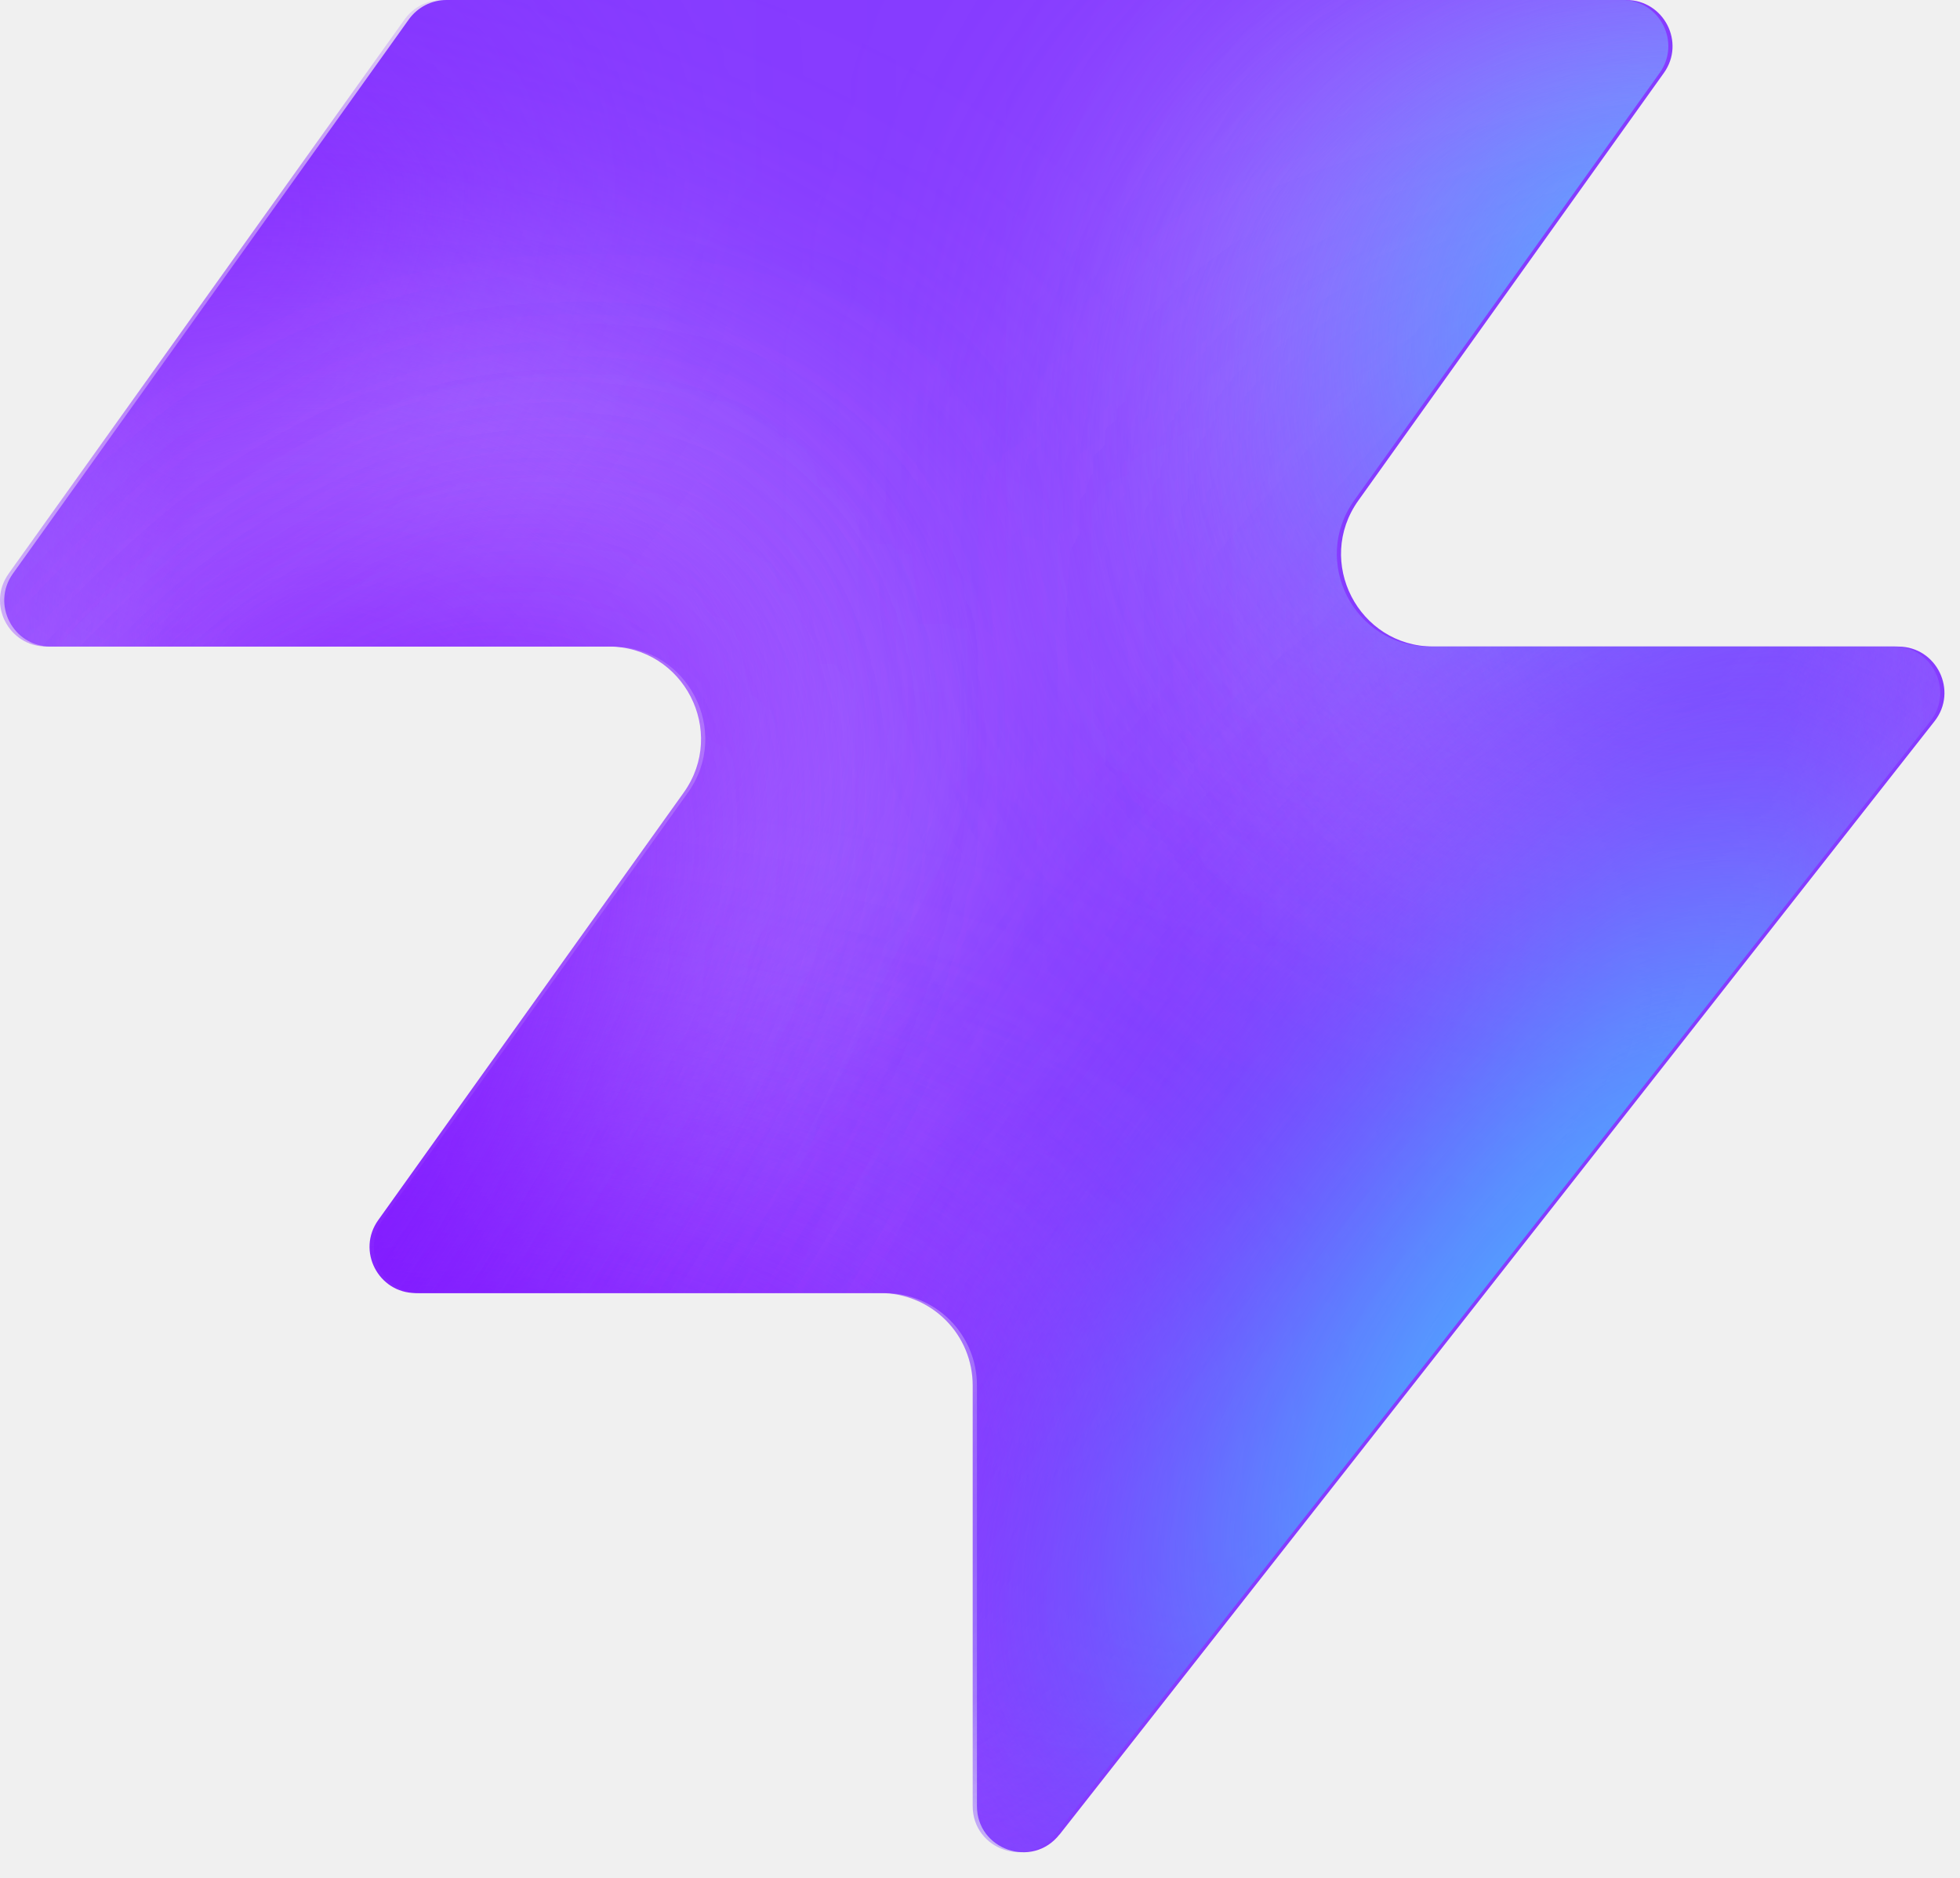
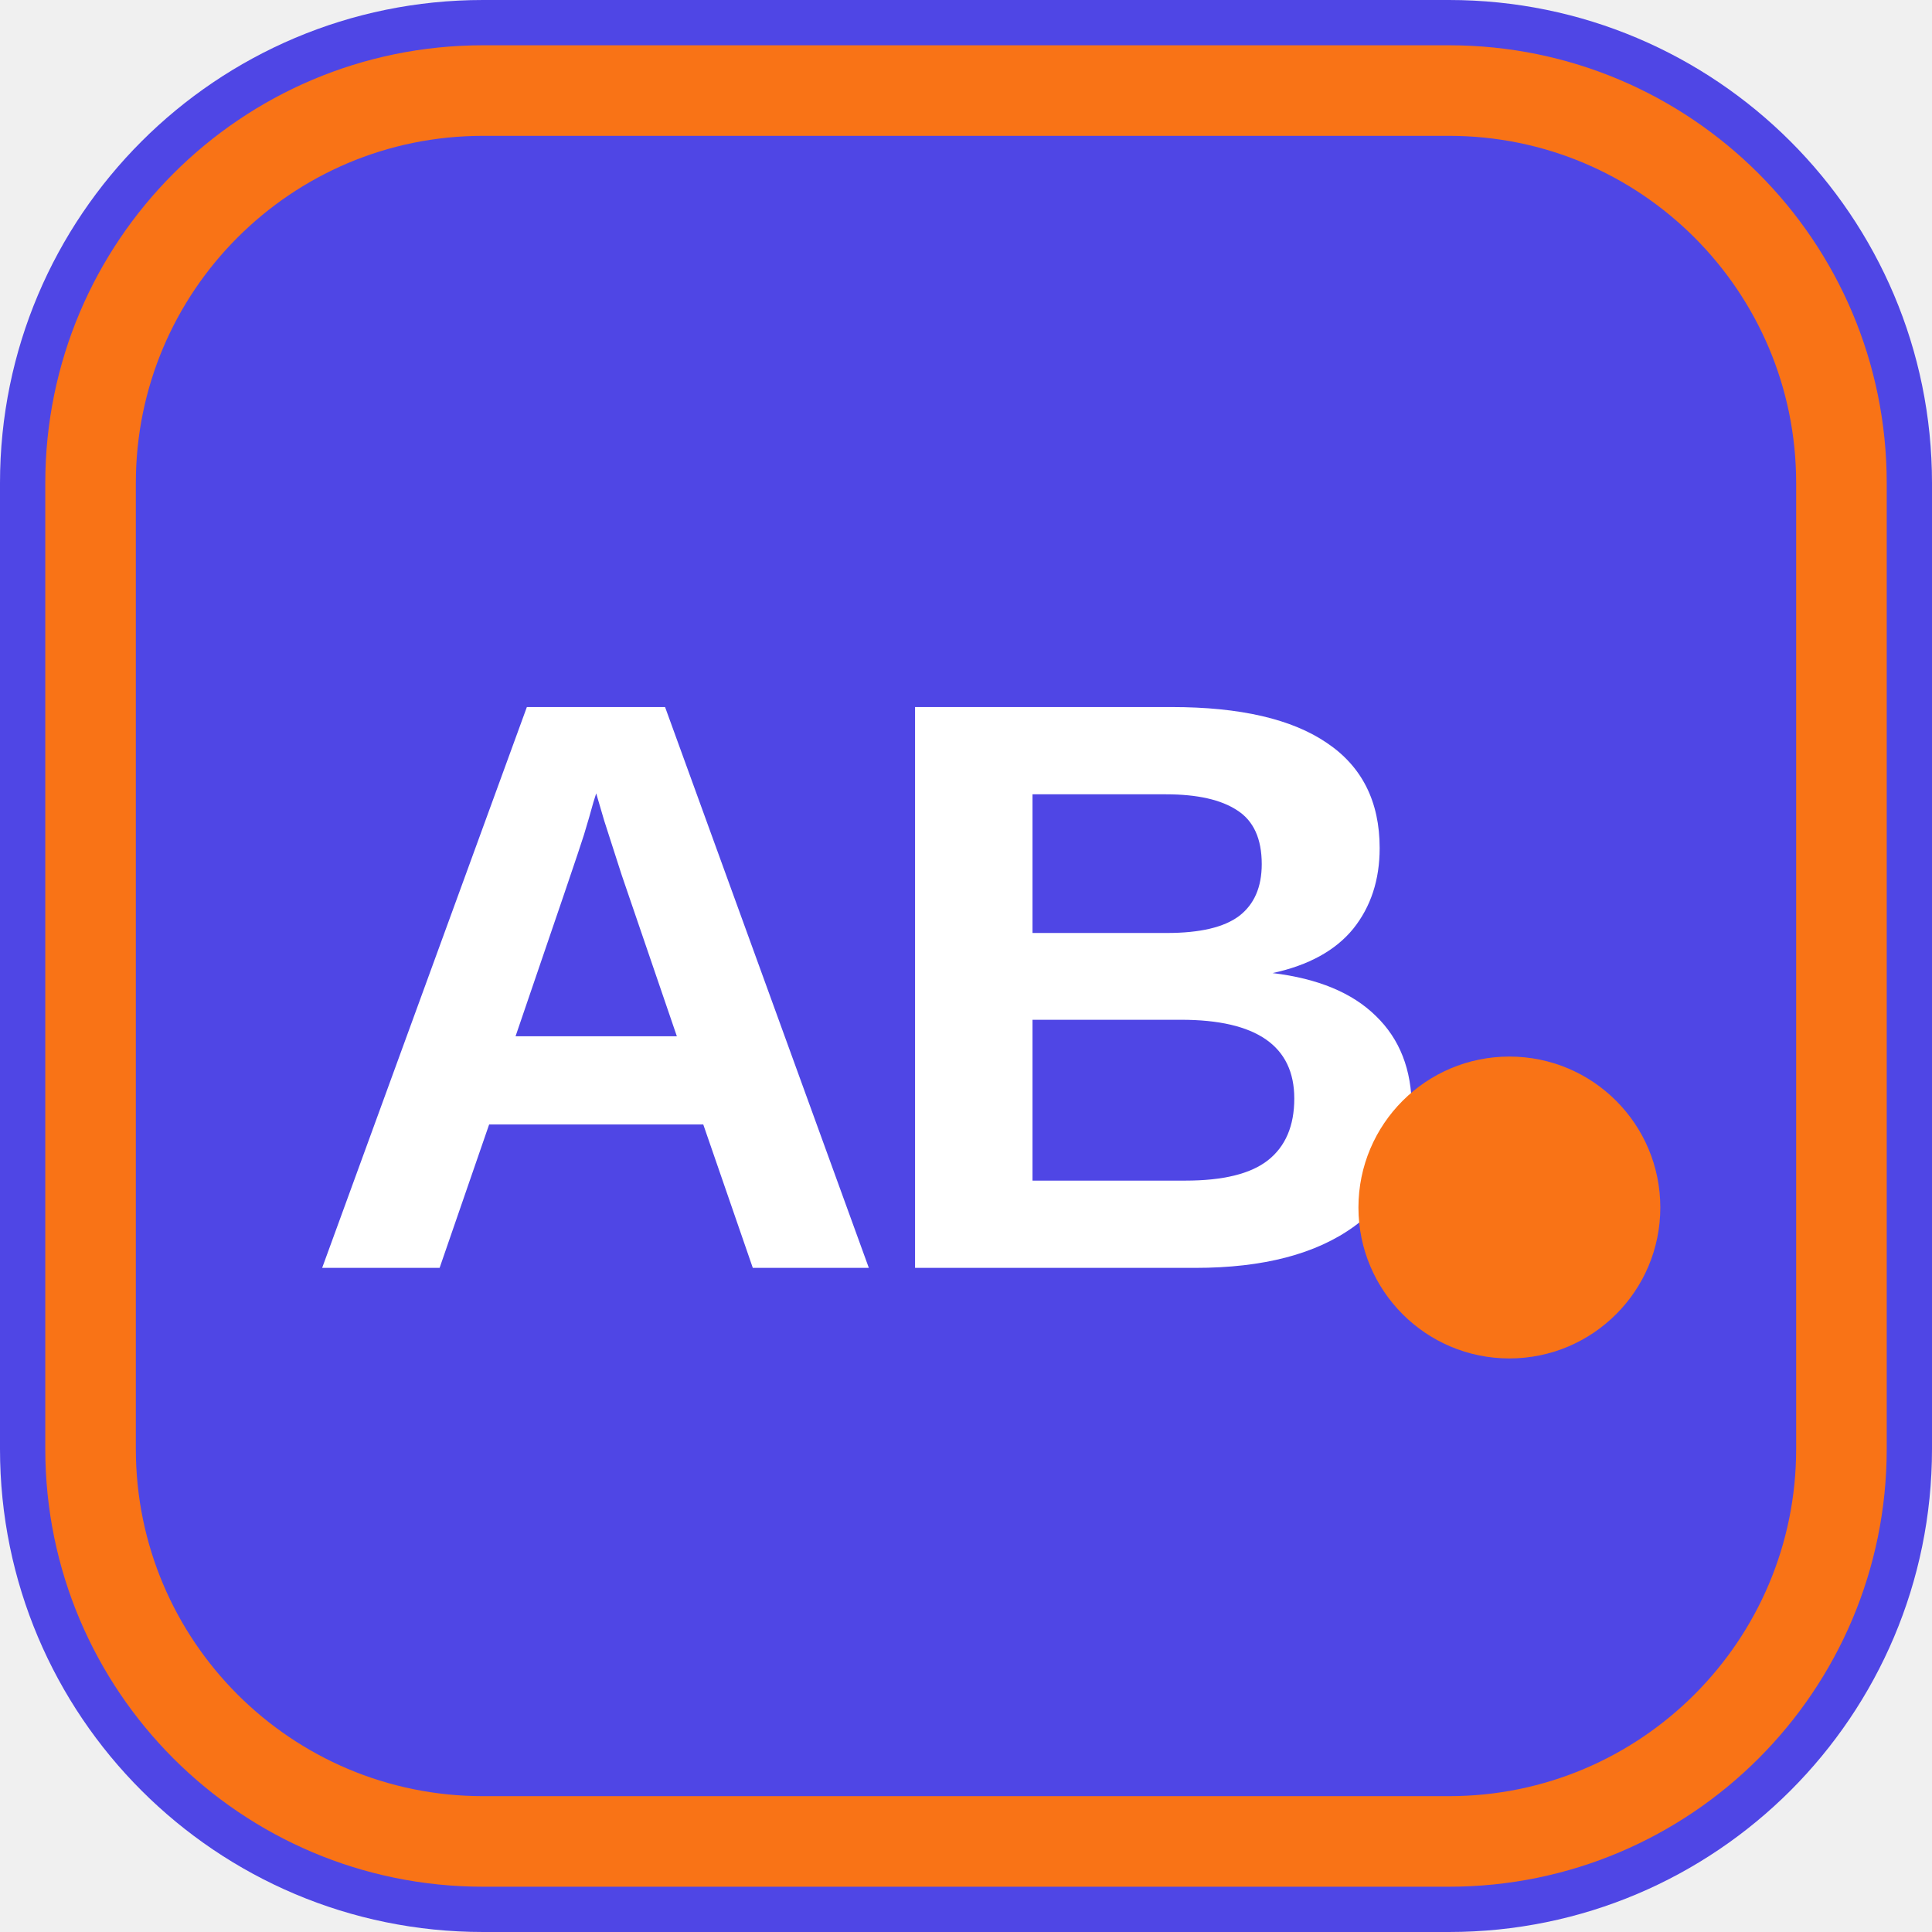
- <svg xmlns="http://www.w3.org/2000/svg" width="48" height="46" fill="none" viewBox="0 0 48 46">
-   <path fill="#863bff" d="M25.946 44.938c-.664.845-2.021.375-2.021-.698V33.937a2.26 2.26 0 0 0-2.262-2.262H10.287c-.92 0-1.456-1.04-.92-1.788l7.48-10.471c1.07-1.497 0-3.578-1.842-3.578H1.237c-.92 0-1.456-1.04-.92-1.788L10.013.474c.214-.297.556-.474.92-.474h28.894c.92 0 1.456 1.04.92 1.788l-7.48 10.471c-1.07 1.498 0 3.579 1.842 3.579h11.377c.943 0 1.473 1.088.89 1.83L25.947 44.94z" style="fill:#863bff;fill:color(display-p3 .525 .23 1);fill-opacity:1" />
-   <mask id="a" width="48" height="46" x="0" y="0" maskUnits="userSpaceOnUse" style="mask-type:alpha">
-     <path fill="#000" d="M25.842 44.938c-.664.844-2.021.375-2.021-.698V33.937a2.26 2.26 0 0 0-2.262-2.262H10.183c-.92 0-1.456-1.04-.92-1.788l7.48-10.471c1.07-1.498 0-3.579-1.842-3.579H1.133c-.92 0-1.456-1.04-.92-1.787L9.91.473c.214-.297.556-.474.92-.474h28.894c.92 0 1.456 1.04.92 1.788l-7.48 10.471c-1.07 1.498 0 3.578 1.842 3.578h11.377c.943 0 1.473 1.088.89 1.832L25.843 44.94z" style="fill:#000;fill-opacity:1" />
-   </mask>
-   <g mask="url(#a)">
-     <g filter="url(#b)">
-       <ellipse cx="5.508" cy="14.704" fill="#ede6ff" rx="5.508" ry="14.704" style="fill:#ede6ff;fill:color(display-p3 .927 .903 1);fill-opacity:1" transform="matrix(.00324 1 1 -.00324 -4.47 31.516)" />
-     </g>
-     <g filter="url(#c)">
-       <ellipse cx="10.399" cy="29.851" fill="#ede6ff" rx="10.399" ry="29.851" style="fill:#ede6ff;fill:color(display-p3 .927 .903 1);fill-opacity:1" transform="matrix(.00324 1 1 -.00324 -39.328 7.883)" />
-     </g>
-     <g filter="url(#d)">
-       <ellipse cx="5.508" cy="30.487" fill="#7e14ff" rx="5.508" ry="30.487" style="fill:#7e14ff;fill:color(display-p3 .492 .077 1);fill-opacity:1" transform="rotate(89.814 -25.913 -14.639)scale(1 -1)" />
-     </g>
-     <g filter="url(#e)">
-       <ellipse cx="5.508" cy="30.599" fill="#7e14ff" rx="5.508" ry="30.599" style="fill:#7e14ff;fill:color(display-p3 .492 .077 1);fill-opacity:1" transform="rotate(89.814 -32.644 -3.334)scale(1 -1)" />
-     </g>
-     <g filter="url(#f)">
-       <ellipse cx="5.508" cy="30.599" fill="#7e14ff" rx="5.508" ry="30.599" style="fill:#7e14ff;fill:color(display-p3 .492 .077 1);fill-opacity:1" transform="matrix(.00324 1 1 -.00324 -34.34 30.47)" />
-     </g>
-     <g filter="url(#g)">
-       <ellipse cx="14.072" cy="22.078" fill="#ede6ff" rx="14.072" ry="22.078" style="fill:#ede6ff;fill:color(display-p3 .927 .903 1);fill-opacity:1" transform="rotate(93.35 24.506 48.493)scale(-1 1)" />
-     </g>
-     <g filter="url(#h)">
-       <ellipse cx="3.47" cy="21.501" fill="#7e14ff" rx="3.47" ry="21.501" style="fill:#7e14ff;fill:color(display-p3 .492 .077 1);fill-opacity:1" transform="rotate(89.009 28.708 47.59)scale(-1 1)" />
-     </g>
-     <g filter="url(#i)">
-       <ellipse cx="3.47" cy="21.501" fill="#7e14ff" rx="3.47" ry="21.501" style="fill:#7e14ff;fill:color(display-p3 .492 .077 1);fill-opacity:1" transform="rotate(89.009 28.708 47.59)scale(-1 1)" />
-     </g>
-     <g filter="url(#j)">
-       <ellipse cx=".387" cy="8.972" fill="#7e14ff" rx="4.407" ry="29.108" style="fill:#7e14ff;fill:color(display-p3 .492 .077 1);fill-opacity:1" transform="rotate(39.51 .387 8.972)" />
-     </g>
-     <g filter="url(#k)">
-       <ellipse cx="47.523" cy="-6.092" fill="#7e14ff" rx="4.407" ry="29.108" style="fill:#7e14ff;fill:color(display-p3 .492 .077 1);fill-opacity:1" transform="rotate(37.892 47.523 -6.092)" />
-     </g>
-     <g filter="url(#l)">
-       <ellipse cx="41.412" cy="6.333" fill="#47bfff" rx="5.971" ry="9.665" style="fill:#47bfff;fill:color(display-p3 .28 .748 1);fill-opacity:1" transform="rotate(37.892 41.412 6.333)" />
-     </g>
-     <g filter="url(#m)">
-       <ellipse cx="-1.879" cy="38.332" fill="#7e14ff" rx="4.407" ry="29.108" style="fill:#7e14ff;fill:color(display-p3 .492 .077 1);fill-opacity:1" transform="rotate(37.892 -1.88 38.332)" />
-     </g>
-     <g filter="url(#n)">
-       <ellipse cx="-1.879" cy="38.332" fill="#7e14ff" rx="4.407" ry="29.108" style="fill:#7e14ff;fill:color(display-p3 .492 .077 1);fill-opacity:1" transform="rotate(37.892 -1.88 38.332)" />
-     </g>
-     <g filter="url(#o)">
-       <ellipse cx="35.651" cy="29.907" fill="#7e14ff" rx="4.407" ry="29.108" style="fill:#7e14ff;fill:color(display-p3 .492 .077 1);fill-opacity:1" transform="rotate(37.892 35.651 29.907)" />
-     </g>
-     <g filter="url(#p)">
-       <ellipse cx="38.418" cy="32.4" fill="#47bfff" rx="5.971" ry="15.297" style="fill:#47bfff;fill:color(display-p3 .28 .748 1);fill-opacity:1" transform="rotate(37.892 38.418 32.4)" />
-     </g>
-   </g>
-   <defs>
-     <filter id="b" width="60.045" height="41.654" x="-19.77" y="16.149" color-interpolation-filters="sRGB" filterUnits="userSpaceOnUse">
-       <feFlood flood-opacity="0" result="BackgroundImageFix" />
-       <feBlend in="SourceGraphic" in2="BackgroundImageFix" result="shape" />
-       <feGaussianBlur result="effect1_foregroundBlur_2002_17158" stdDeviation="7.659" />
-     </filter>
-     <filter id="c" width="90.34" height="51.437" x="-54.613" y="-7.533" color-interpolation-filters="sRGB" filterUnits="userSpaceOnUse">
-       <feFlood flood-opacity="0" result="BackgroundImageFix" />
-       <feBlend in="SourceGraphic" in2="BackgroundImageFix" result="shape" />
-       <feGaussianBlur result="effect1_foregroundBlur_2002_17158" stdDeviation="7.659" />
-     </filter>
-     <filter id="d" width="79.355" height="29.4" x="-49.64" y="2.03" color-interpolation-filters="sRGB" filterUnits="userSpaceOnUse">
-       <feFlood flood-opacity="0" result="BackgroundImageFix" />
-       <feBlend in="SourceGraphic" in2="BackgroundImageFix" result="shape" />
-       <feGaussianBlur result="effect1_foregroundBlur_2002_17158" stdDeviation="4.596" />
-     </filter>
-     <filter id="e" width="79.579" height="29.4" x="-45.045" y="20.029" color-interpolation-filters="sRGB" filterUnits="userSpaceOnUse">
-       <feFlood flood-opacity="0" result="BackgroundImageFix" />
-       <feBlend in="SourceGraphic" in2="BackgroundImageFix" result="shape" />
-       <feGaussianBlur result="effect1_foregroundBlur_2002_17158" stdDeviation="4.596" />
-     </filter>
-     <filter id="f" width="79.579" height="29.4" x="-43.513" y="21.178" color-interpolation-filters="sRGB" filterUnits="userSpaceOnUse">
-       <feFlood flood-opacity="0" result="BackgroundImageFix" />
-       <feBlend in="SourceGraphic" in2="BackgroundImageFix" result="shape" />
-       <feGaussianBlur result="effect1_foregroundBlur_2002_17158" stdDeviation="4.596" />
-     </filter>
-     <filter id="g" width="74.749" height="58.852" x="15.756" y="-17.901" color-interpolation-filters="sRGB" filterUnits="userSpaceOnUse">
-       <feFlood flood-opacity="0" result="BackgroundImageFix" />
-       <feBlend in="SourceGraphic" in2="BackgroundImageFix" result="shape" />
-       <feGaussianBlur result="effect1_foregroundBlur_2002_17158" stdDeviation="7.659" />
-     </filter>
-     <filter id="h" width="61.377" height="25.362" x="23.548" y="2.284" color-interpolation-filters="sRGB" filterUnits="userSpaceOnUse">
-       <feFlood flood-opacity="0" result="BackgroundImageFix" />
-       <feBlend in="SourceGraphic" in2="BackgroundImageFix" result="shape" />
-       <feGaussianBlur result="effect1_foregroundBlur_2002_17158" stdDeviation="4.596" />
-     </filter>
-     <filter id="i" width="61.377" height="25.362" x="23.548" y="2.284" color-interpolation-filters="sRGB" filterUnits="userSpaceOnUse">
-       <feFlood flood-opacity="0" result="BackgroundImageFix" />
-       <feBlend in="SourceGraphic" in2="BackgroundImageFix" result="shape" />
-       <feGaussianBlur result="effect1_foregroundBlur_2002_17158" stdDeviation="4.596" />
-     </filter>
-     <filter id="j" width="56.045" height="63.649" x="-27.636" y="-22.853" color-interpolation-filters="sRGB" filterUnits="userSpaceOnUse">
-       <feFlood flood-opacity="0" result="BackgroundImageFix" />
-       <feBlend in="SourceGraphic" in2="BackgroundImageFix" result="shape" />
-       <feGaussianBlur result="effect1_foregroundBlur_2002_17158" stdDeviation="4.596" />
-     </filter>
-     <filter id="k" width="54.814" height="64.646" x="20.116" y="-38.415" color-interpolation-filters="sRGB" filterUnits="userSpaceOnUse">
-       <feFlood flood-opacity="0" result="BackgroundImageFix" />
-       <feBlend in="SourceGraphic" in2="BackgroundImageFix" result="shape" />
-       <feGaussianBlur result="effect1_foregroundBlur_2002_17158" stdDeviation="4.596" />
-     </filter>
-     <filter id="l" width="33.541" height="35.313" x="24.641" y="-11.323" color-interpolation-filters="sRGB" filterUnits="userSpaceOnUse">
-       <feFlood flood-opacity="0" result="BackgroundImageFix" />
-       <feBlend in="SourceGraphic" in2="BackgroundImageFix" result="shape" />
-       <feGaussianBlur result="effect1_foregroundBlur_2002_17158" stdDeviation="4.596" />
-     </filter>
-     <filter id="m" width="54.814" height="64.646" x="-29.286" y="6.009" color-interpolation-filters="sRGB" filterUnits="userSpaceOnUse">
-       <feFlood flood-opacity="0" result="BackgroundImageFix" />
-       <feBlend in="SourceGraphic" in2="BackgroundImageFix" result="shape" />
-       <feGaussianBlur result="effect1_foregroundBlur_2002_17158" stdDeviation="4.596" />
-     </filter>
-     <filter id="n" width="54.814" height="64.646" x="-29.286" y="6.009" color-interpolation-filters="sRGB" filterUnits="userSpaceOnUse">
-       <feFlood flood-opacity="0" result="BackgroundImageFix" />
-       <feBlend in="SourceGraphic" in2="BackgroundImageFix" result="shape" />
-       <feGaussianBlur result="effect1_foregroundBlur_2002_17158" stdDeviation="4.596" />
-     </filter>
-     <filter id="o" width="54.814" height="64.646" x="8.244" y="-2.416" color-interpolation-filters="sRGB" filterUnits="userSpaceOnUse">
-       <feFlood flood-opacity="0" result="BackgroundImageFix" />
-       <feBlend in="SourceGraphic" in2="BackgroundImageFix" result="shape" />
-       <feGaussianBlur result="effect1_foregroundBlur_2002_17158" stdDeviation="4.596" />
-     </filter>
-     <filter id="p" width="39.409" height="43.623" x="18.713" y="10.588" color-interpolation-filters="sRGB" filterUnits="userSpaceOnUse">
-       <feFlood flood-opacity="0" result="BackgroundImageFix" />
-       <feBlend in="SourceGraphic" in2="BackgroundImageFix" result="shape" />
-       <feGaussianBlur result="effect1_foregroundBlur_2002_17158" stdDeviation="4.596" />
-     </filter>
-   </defs>
+ <svg xmlns="http://www.w3.org/2000/svg" viewBox="0 0 64 64" role="img" aria-label="AdBrand.AI Admin">
+   <rect width="64" height="64" rx="16" fill="#4F46E5" />
+   <rect x="3" y="3" width="58" height="58" rx="13" fill="none" stroke="#F97316" stroke-width="3" />
+   <text x="29" y="42" text-anchor="middle" font-family="'Segoe UI', Arial, sans-serif" font-size="27" font-weight="800" fill="#FFFFFF" letter-spacing="-1">AB</text>
+   <circle cx="50" cy="40" r="5" fill="#F97316" />
</svg>
